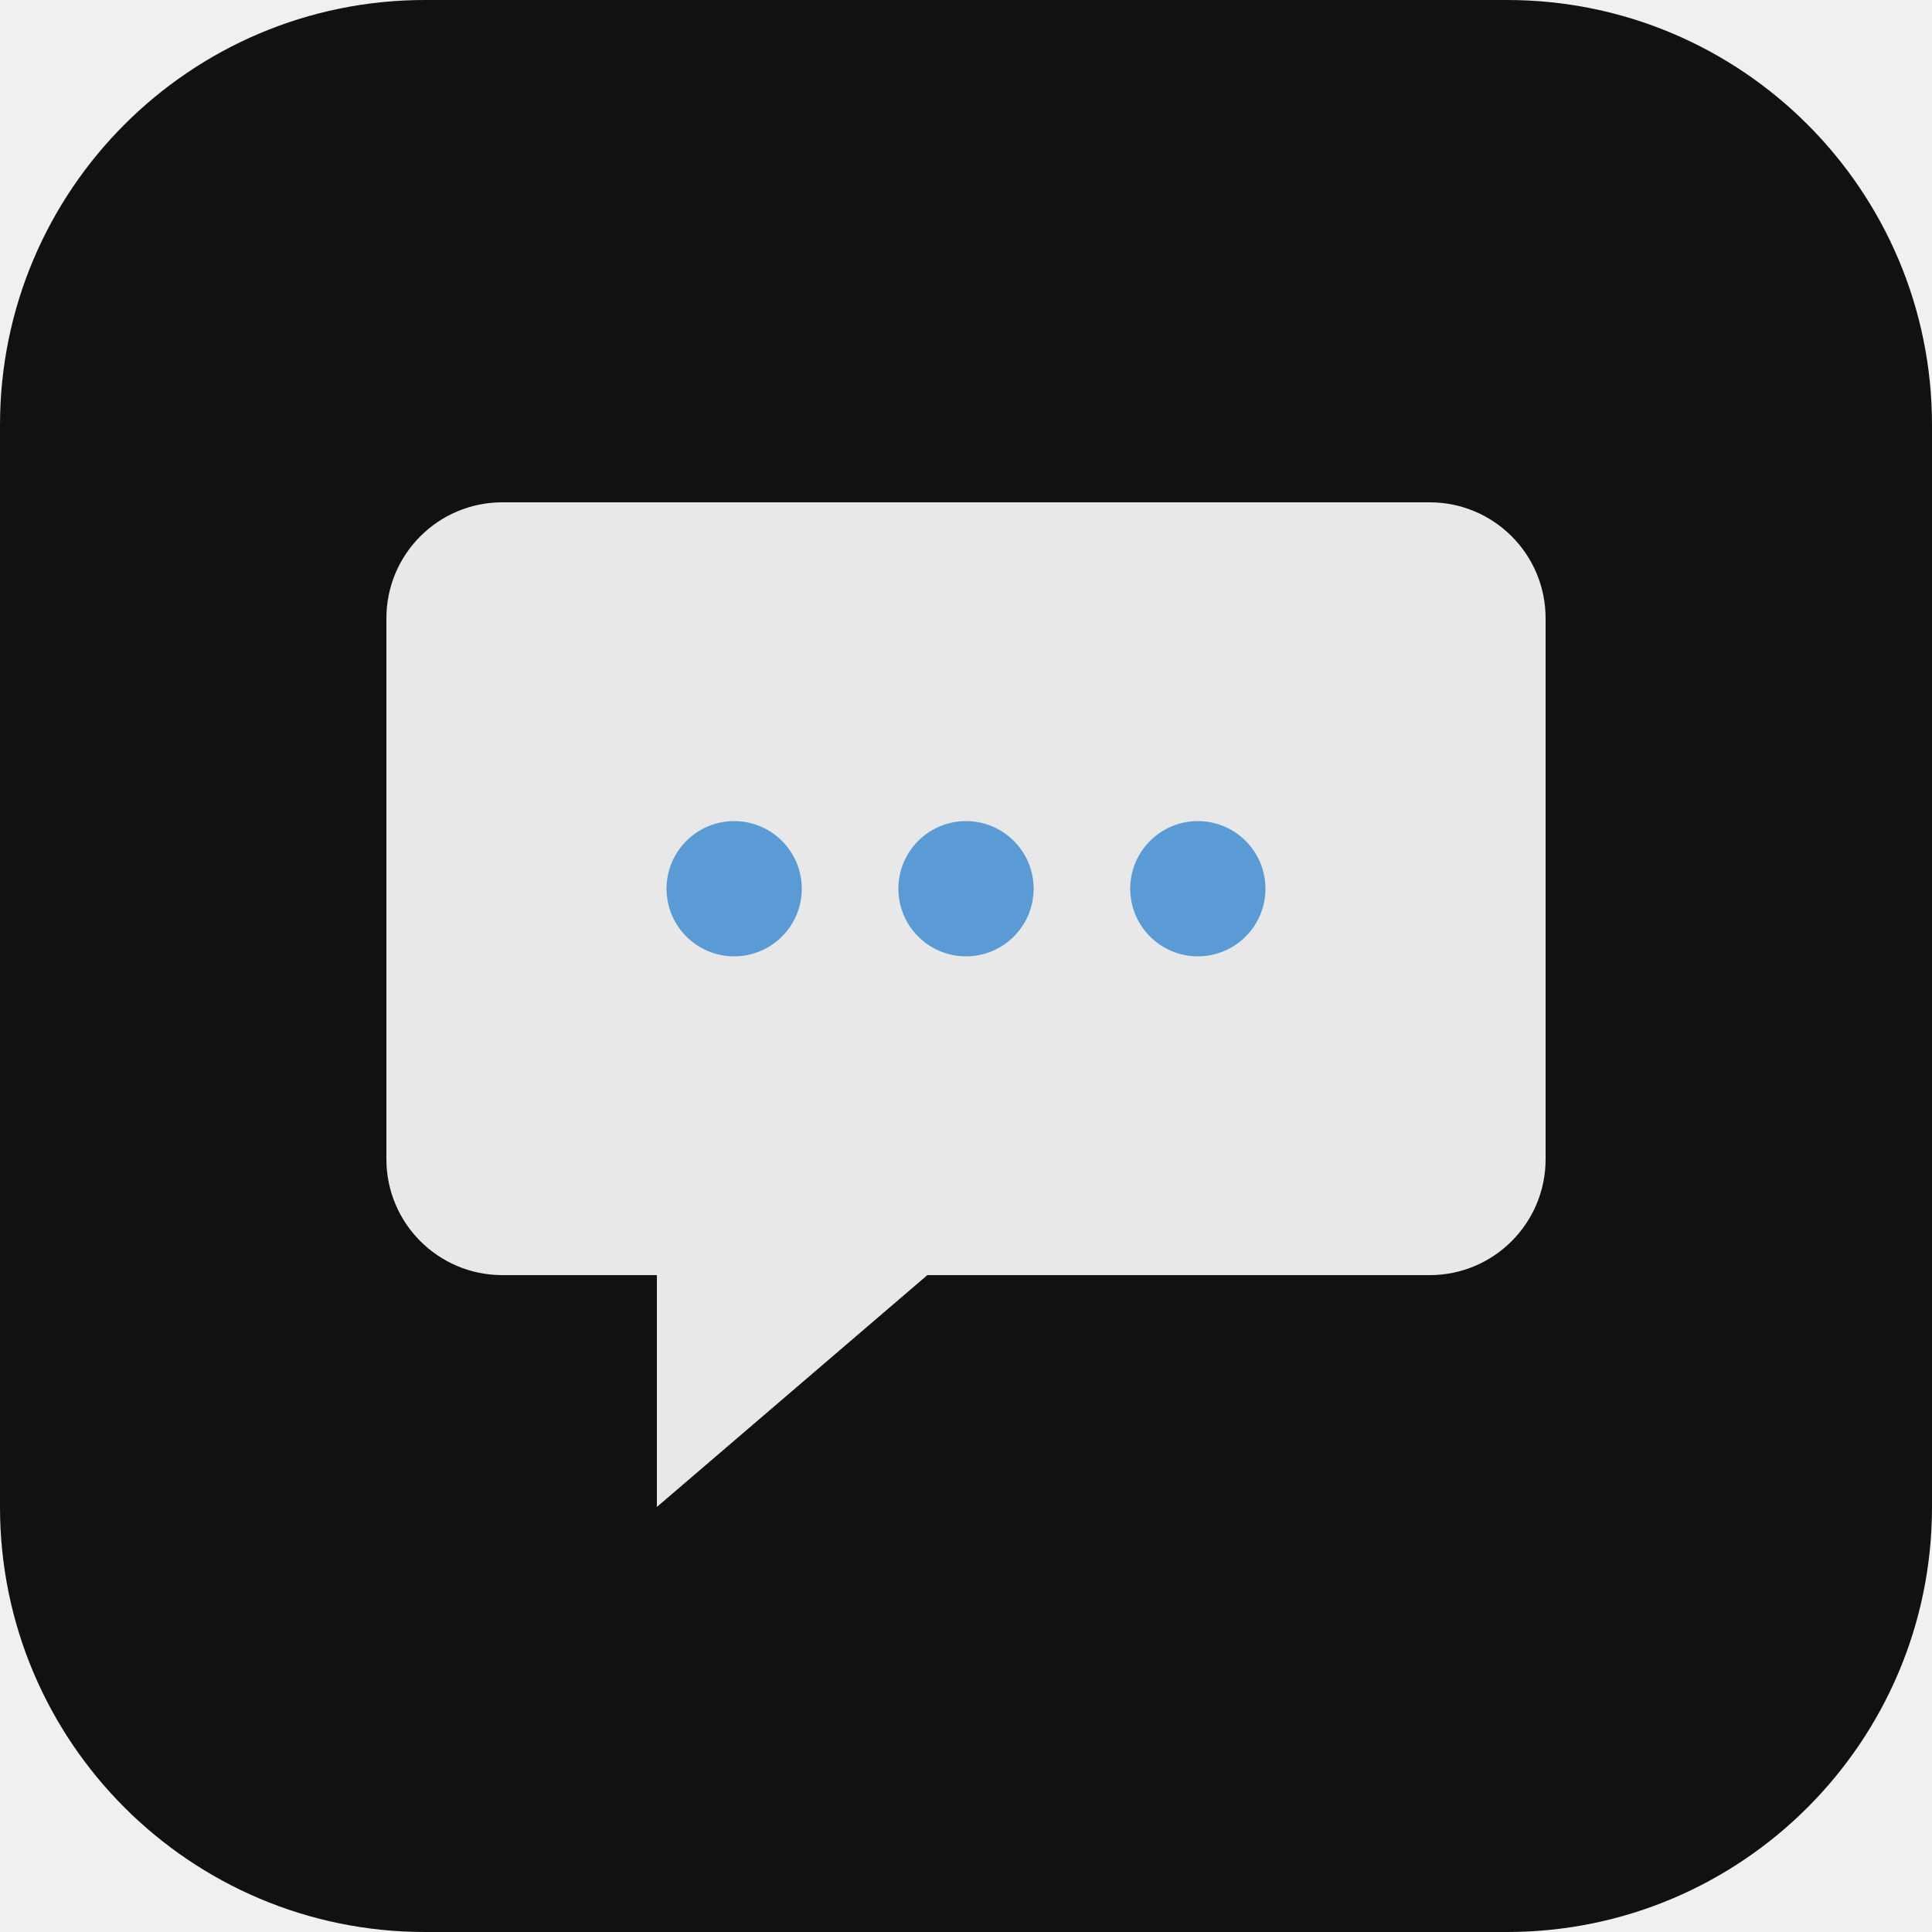
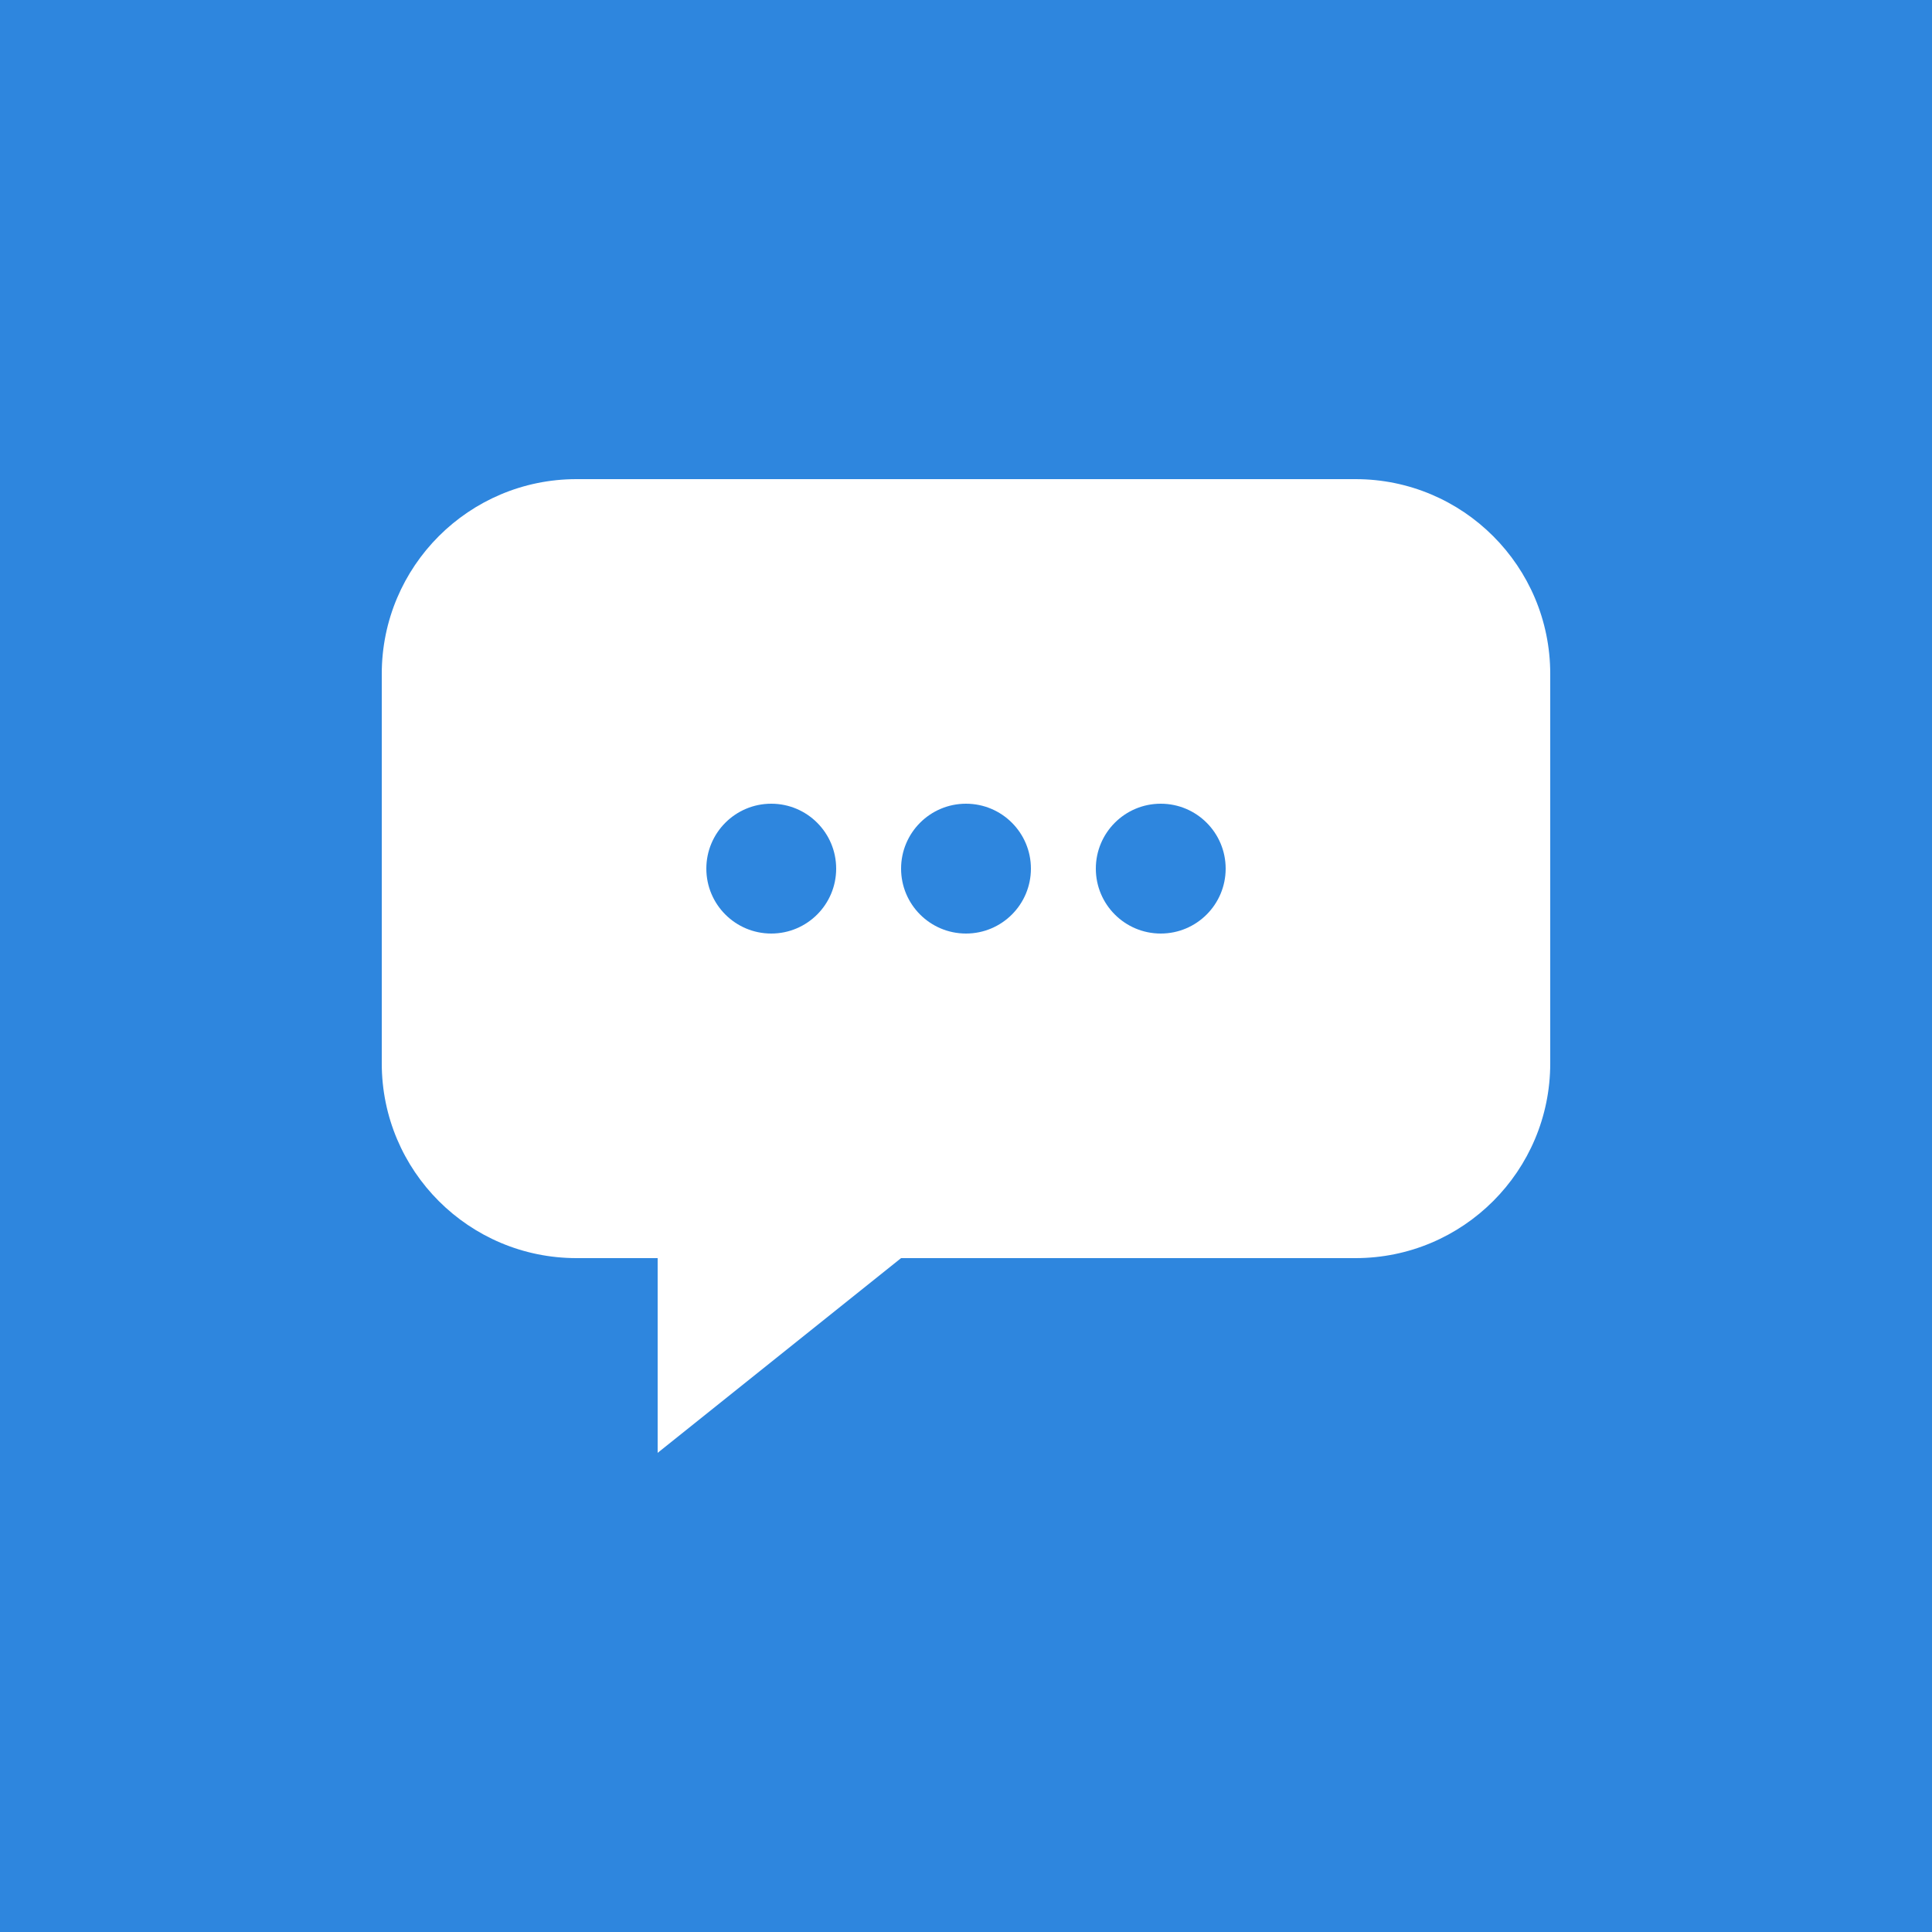
- <svg xmlns="http://www.w3.org/2000/svg" viewBox="0 0 200 200" width="200" height="200">
-   <rect width="200" height="200" rx="44" fill="#111" />
-   <path d="M52 52h96a12 12 0 0 1 12 12v56a12 12 0 0 1-12 12H96l-28 24v-24H52a12 12 0 0 1-12-12V64a12 12 0 0 1 12-12z" fill="#e8e8e8" />
-   <g fill="#5B9BD5">
-     <circle cx="76" cy="92" r="7" />
-     <circle cx="100" cy="92" r="7" />
-     <circle cx="124" cy="92" r="7" />
+ <svg xmlns="http://www.w3.org/2000/svg" width="200" height="200" viewBox="0 0 200 200">
+   <rect width="200" height="200" fill="#2e86de" />
+   <g transform="translate(100 100) scale(0.84) translate(-100 -104)">
+     <path d="M52,44 h96 a24,24 0 0 1 24,24 v48 a24,24 0 0 1 -24,24 h-56 l-30,24 v-24 h-10 a24,24 0 0 1 -24,-24 v-48 a24,24 0 0 1 24,-24 z" fill="#ffffff" />
+     <circle cx="76" cy="92" r="8" fill="#2e86de" />
+     <circle cx="100" cy="92" r="8" fill="#2e86de" />
+     <circle cx="124" cy="92" r="8" fill="#2e86de" />
  </g>
</svg>
